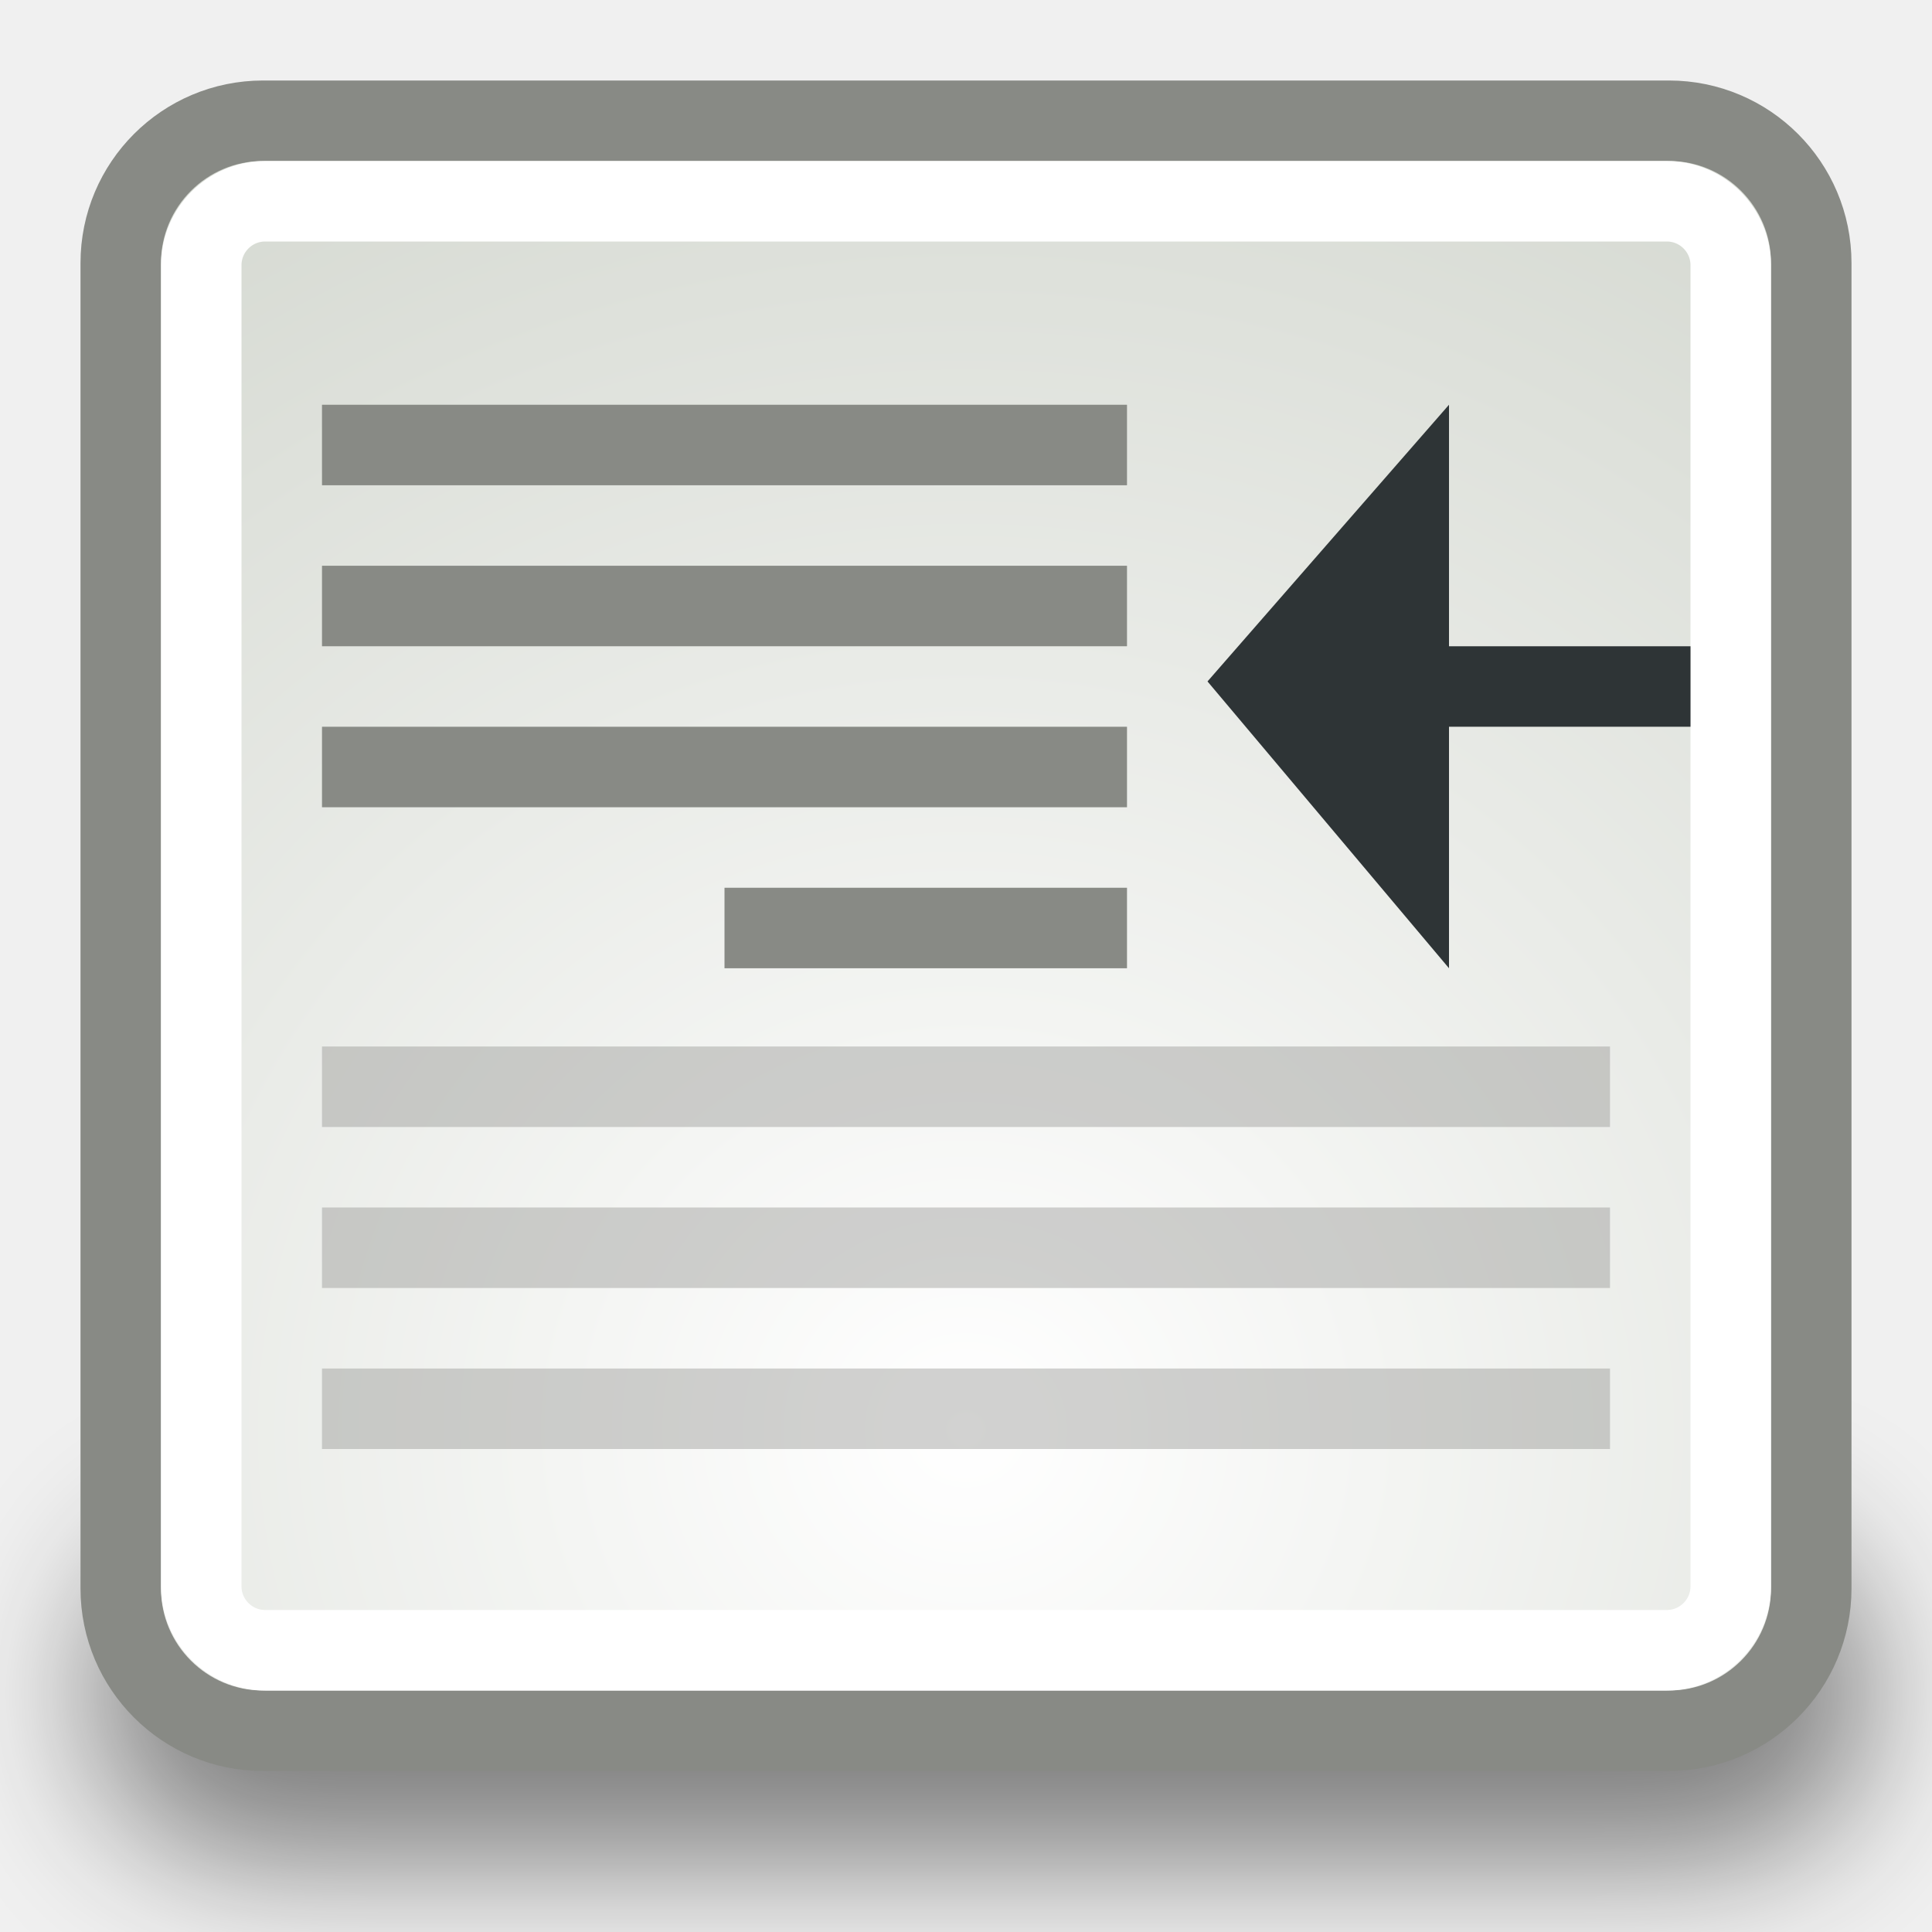
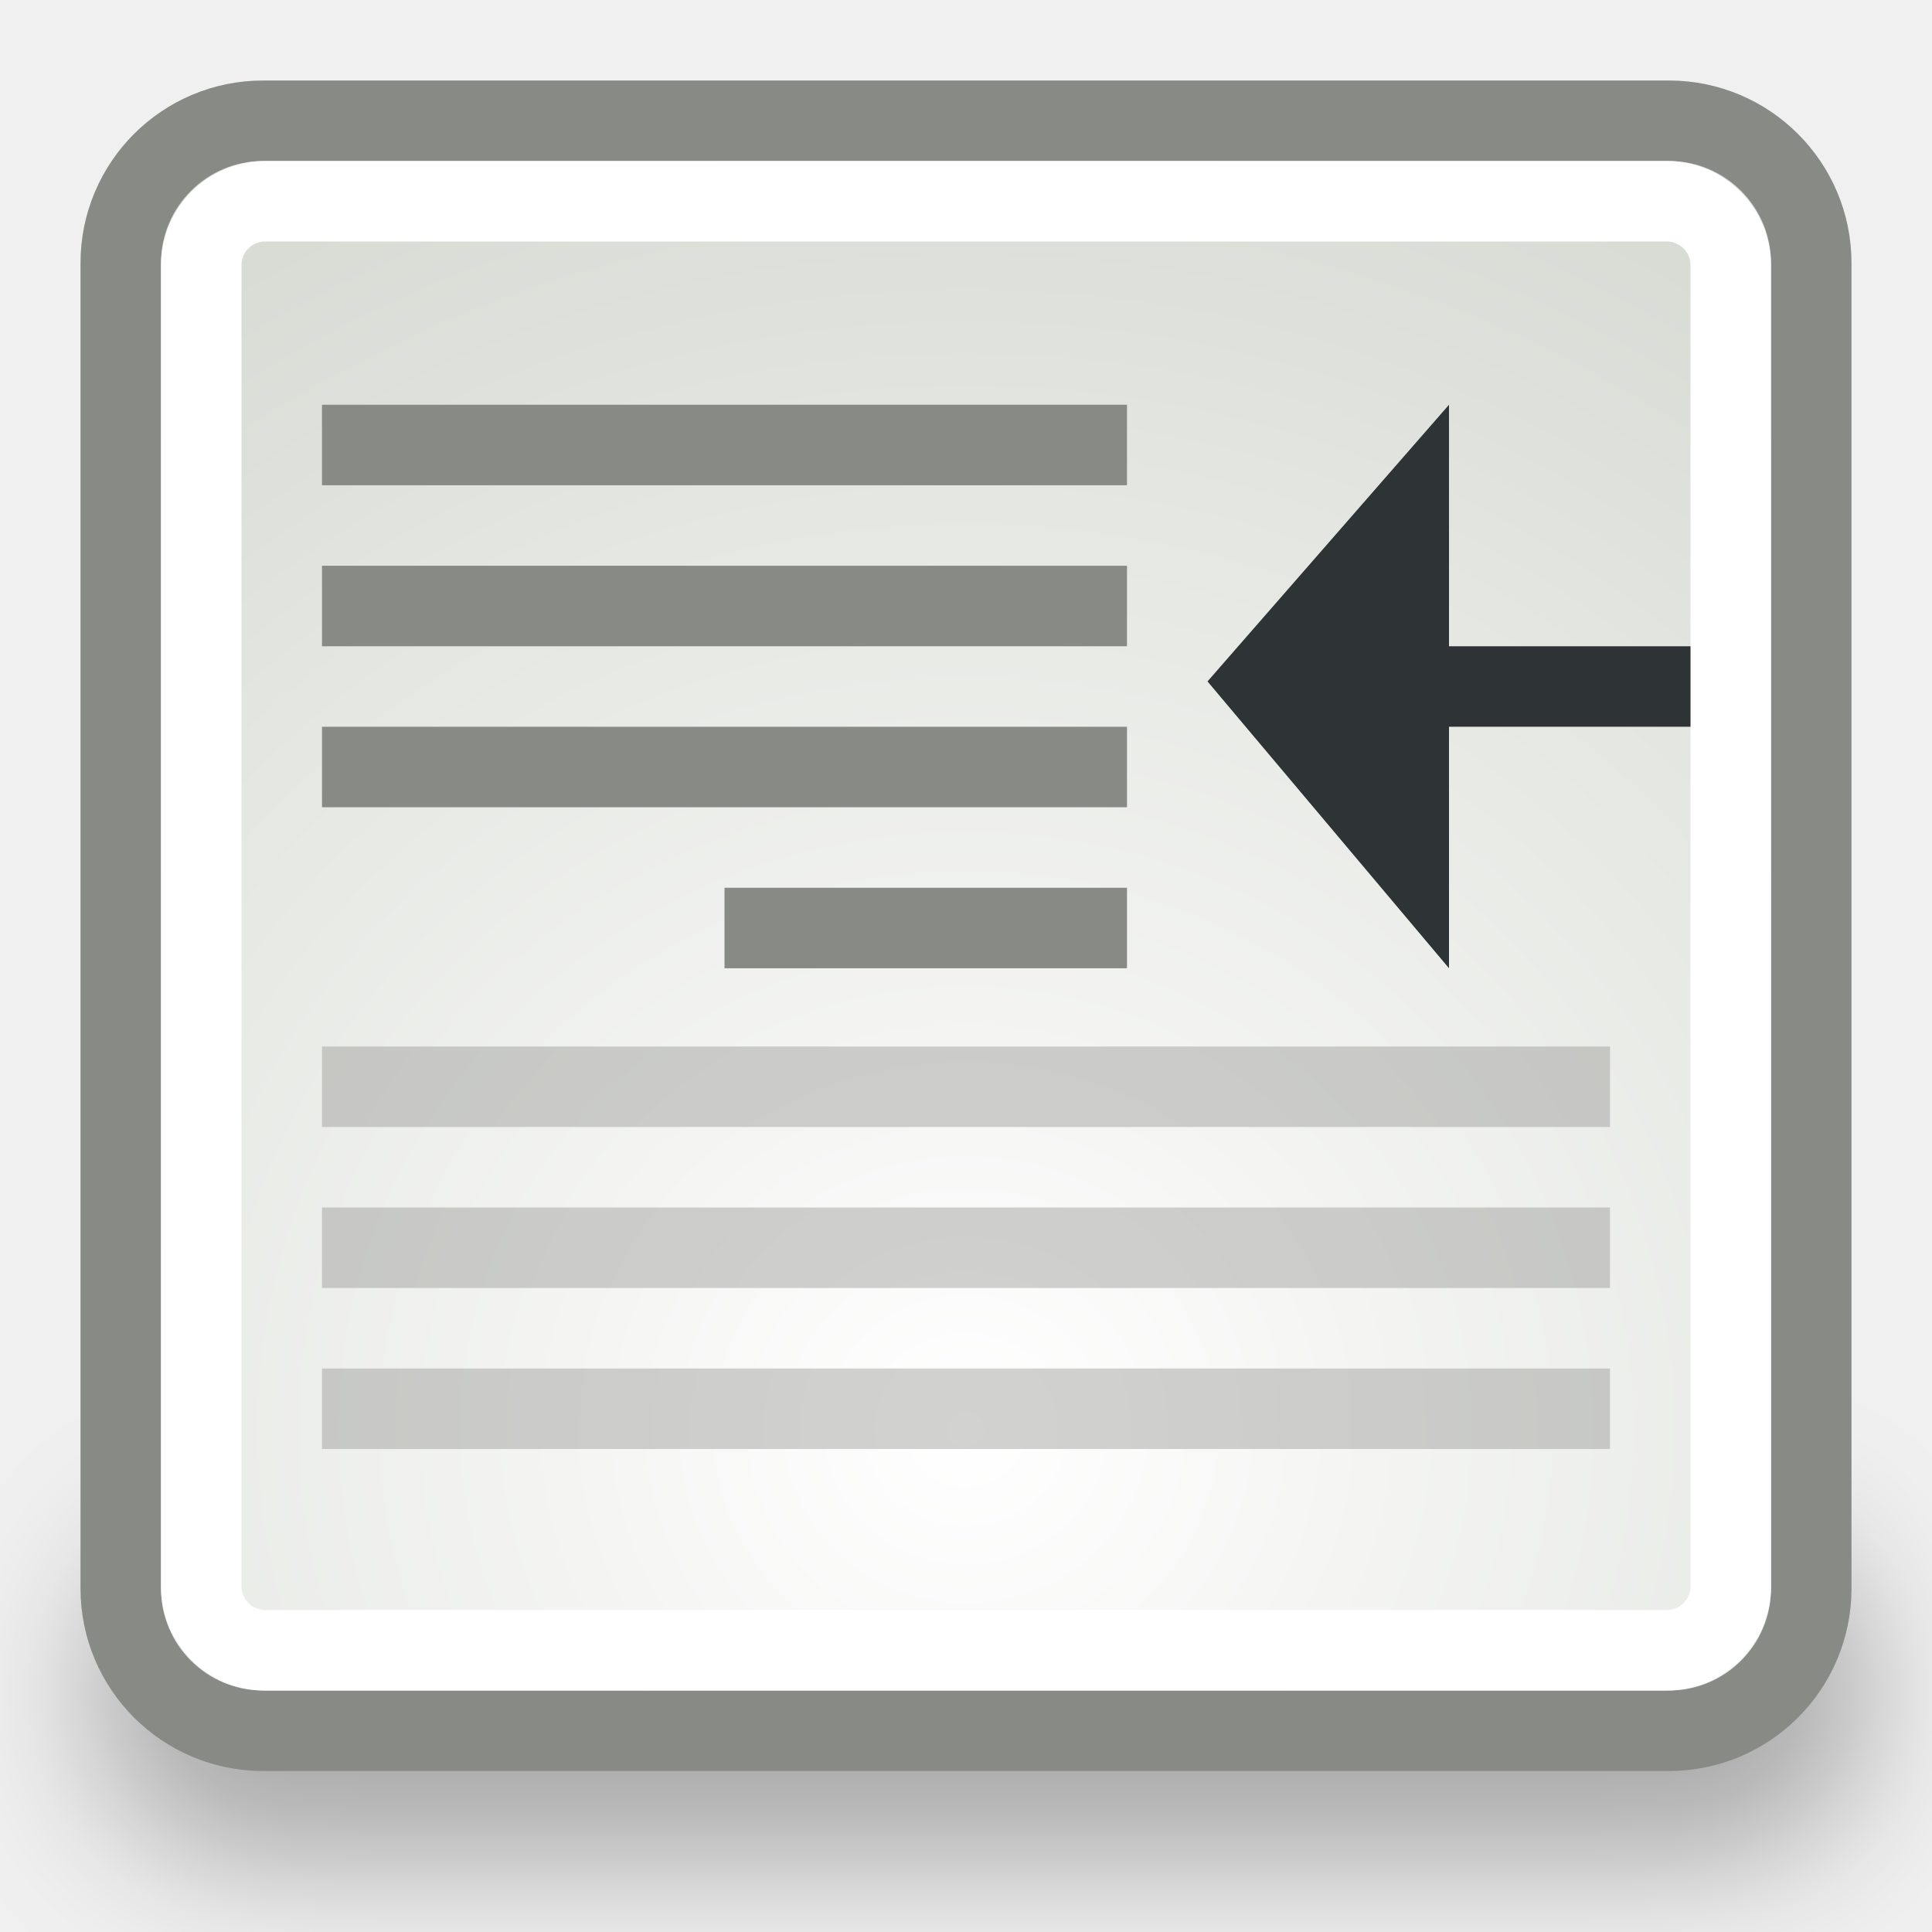
<svg xmlns="http://www.w3.org/2000/svg" xmlns:xlink="http://www.w3.org/1999/xlink" width="24" height="24" id="svg2" version="1.0">
  <defs id="defs4">
    <linearGradient id="linearGradient5139">
      <stop id="stop5143" offset="0" style="stop-color:#ffffff;stop-opacity:1;" />
      <stop id="stop5141" offset="1" style="stop-color:#d3d7cf;stop-opacity:1;" />
    </linearGradient>
    <radialGradient xlink:href="#linearGradient5139" id="radialGradient5145" cx="36.062" cy="16.822" fx="36.062" fy="16.822" r="10.93" gradientTransform="matrix(1.838296,0,0,1.752847,-54.29344,-11.72553)" gradientUnits="userSpaceOnUse" />
    <filter x="-0.098" width="1.197" y="-0.52" height="2.04" id="filter5205">
      <feGaussianBlur stdDeviation="0.907" id="feGaussianBlur5207" />
    </filter>
  </defs>
  <g id="layer1">
-     <rect style="opacity:0.471;color:#000000;fill:#000000;fill-opacity:1;fill-rule:evenodd;stroke:none;stroke-width:1;stroke-linecap:round;stroke-linejoin:miter;marker:none;marker-start:none;marker-mid:none;marker-end:none;stroke-miterlimit:10;stroke-dasharray:none;stroke-dashoffset:0;stroke-opacity:1;visibility:visible;display:inline;overflow:visible;enable-background:accumulate;filter:url(#filter5205)" id="rect5151" width="22.125" height="4.188" x="1.125" y="18.938" rx="2.094" ry="2.094" />
+     <rect style="filter:url(#filter5205);enable-background:accumulate;overflow:visible;display:inline;visibility:visible;stroke-opacity:1;stroke-dashoffset:0;stroke-dasharray:none;stroke-miterlimit:10;marker-end:none;marker-mid:none;marker-start:none;marker:none;stroke-linejoin:miter;stroke-linecap:round;stroke-width:1;stroke:none;fill-rule:evenodd;fill-opacity:1;fill:#000000;color:#000000;opacity:0.3" id="rect5151" width="22.125" height="4.188" x="1.125" y="18.938" rx="2.094" ry="2.094" />
    <rect style="opacity:1;color:#000000;fill:url(#radialGradient5145);fill-opacity:1;fill-rule:evenodd;stroke:#888a85;stroke-width:1;stroke-linecap:round;stroke-linejoin:miter;marker:none;marker-start:none;marker-mid:none;marker-end:none;stroke-miterlimit:10;stroke-dasharray:none;stroke-dashoffset:0;stroke-opacity:1;visibility:visible;display:inline;overflow:visible;enable-background:accumulate" id="rect4552" width="21" height="20" x="1.5" y="1.5" rx="1.768" ry="1.768" />
    <rect ry="0.795" rx="0.795" y="2.5" x="2.5" height="18" width="19" id="rect5149" style="opacity:1;color:#000000;fill:none;fill-opacity:1;fill-rule:evenodd;stroke:#ffffff;stroke-width:1;stroke-linecap:round;stroke-linejoin:miter;marker:none;marker-start:none;marker-mid:none;marker-end:none;stroke-miterlimit:10;stroke-dasharray:none;stroke-dashoffset:0;stroke-opacity:1;visibility:visible;display:inline;overflow:visible;enable-background:accumulate" />
    <rect style="opacity:1;color:#000000;fill:#888a85;fill-opacity:1;fill-rule:evenodd;stroke:none;stroke-width:1;stroke-linecap:round;stroke-linejoin:miter;marker:none;marker-start:none;marker-mid:none;marker-end:none;stroke-miterlimit:10;stroke-dasharray:none;stroke-dashoffset:0;stroke-opacity:1;visibility:visible;display:inline;overflow:visible;enable-background:accumulate" id="rect5209" width="10" height="1" x="-14" y="5.028" transform="scale(-1,1)" />
    <rect y="7.028" x="-14" height="1" width="10" id="rect5211" style="opacity:1;color:#000000;fill:#888a85;fill-opacity:1;fill-rule:evenodd;stroke:none;stroke-width:1;stroke-linecap:round;stroke-linejoin:miter;marker:none;marker-start:none;marker-mid:none;marker-end:none;stroke-miterlimit:10;stroke-dasharray:none;stroke-dashoffset:0;stroke-opacity:1;visibility:visible;display:inline;overflow:visible;enable-background:accumulate" transform="scale(-1,1)" />
    <rect style="opacity:1;color:#000000;fill:#888a85;fill-opacity:1;fill-rule:evenodd;stroke:none;stroke-width:1;stroke-linecap:round;stroke-linejoin:miter;marker:none;marker-start:none;marker-mid:none;marker-end:none;stroke-miterlimit:10;stroke-dasharray:none;stroke-dashoffset:0;stroke-opacity:1;visibility:visible;display:inline;overflow:visible;enable-background:accumulate" id="rect5213" width="10" height="1" x="-14" y="9.028" transform="scale(-1,1)" />
    <rect y="11.028" x="-14" height="1" width="5" id="rect5215" style="opacity:1;color:#000000;fill:#888a85;fill-opacity:1;fill-rule:evenodd;stroke:none;stroke-width:1;stroke-linecap:round;stroke-linejoin:miter;marker:none;marker-start:none;marker-mid:none;marker-end:none;stroke-miterlimit:10;stroke-dasharray:none;stroke-dashoffset:0;stroke-opacity:1;visibility:visible;display:inline;overflow:visible;enable-background:accumulate" transform="scale(-1,1)" />
    <path style="opacity:1;color:#000000;fill:#2e3436;fill-opacity:1;fill-rule:evenodd;stroke:none;stroke-width:1;stroke-linecap:round;stroke-linejoin:miter;marker:none;marker-start:none;marker-mid:none;marker-end:none;stroke-miterlimit:10;stroke-dasharray:none;stroke-dashoffset:0;stroke-opacity:1;visibility:visible;display:inline;overflow:visible;enable-background:accumulate" d="M 21,8.028 L 21,9.028 L 18,9.028 L 18,12.028 L 15,8.465 L 18,5.028 L 18,8.028 L 21,8.028 z" id="path5217" />
    <rect y="13" x="-20" height="1" width="16" id="rect5237" style="opacity:0.379;color:#000000;fill:#888a85;fill-opacity:1;fill-rule:evenodd;stroke:none;stroke-width:1;stroke-linecap:round;stroke-linejoin:miter;marker:none;marker-start:none;marker-mid:none;marker-end:none;stroke-miterlimit:10;stroke-dasharray:none;stroke-dashoffset:0;stroke-opacity:1;visibility:visible;display:inline;overflow:visible;enable-background:accumulate" transform="scale(-1,1)" />
    <rect style="opacity:0.379;color:#000000;fill:#888a85;fill-opacity:1;fill-rule:evenodd;stroke:none;stroke-width:1;stroke-linecap:round;stroke-linejoin:miter;marker:none;marker-start:none;marker-mid:none;marker-end:none;stroke-miterlimit:10;stroke-dasharray:none;stroke-dashoffset:0;stroke-opacity:1;visibility:visible;display:inline;overflow:visible;enable-background:accumulate" id="rect5239" width="16" height="1" x="-20" y="15" transform="scale(-1,1)" />
    <rect y="17" x="-20" height="1" width="16" id="rect5241" style="opacity:0.379;color:#000000;fill:#888a85;fill-opacity:1;fill-rule:evenodd;stroke:none;stroke-width:1;stroke-linecap:round;stroke-linejoin:miter;marker:none;marker-start:none;marker-mid:none;marker-end:none;stroke-miterlimit:10;stroke-dasharray:none;stroke-dashoffset:0;stroke-opacity:1;visibility:visible;display:inline;overflow:visible;enable-background:accumulate" transform="scale(-1,1)" />
  </g>
</svg>
